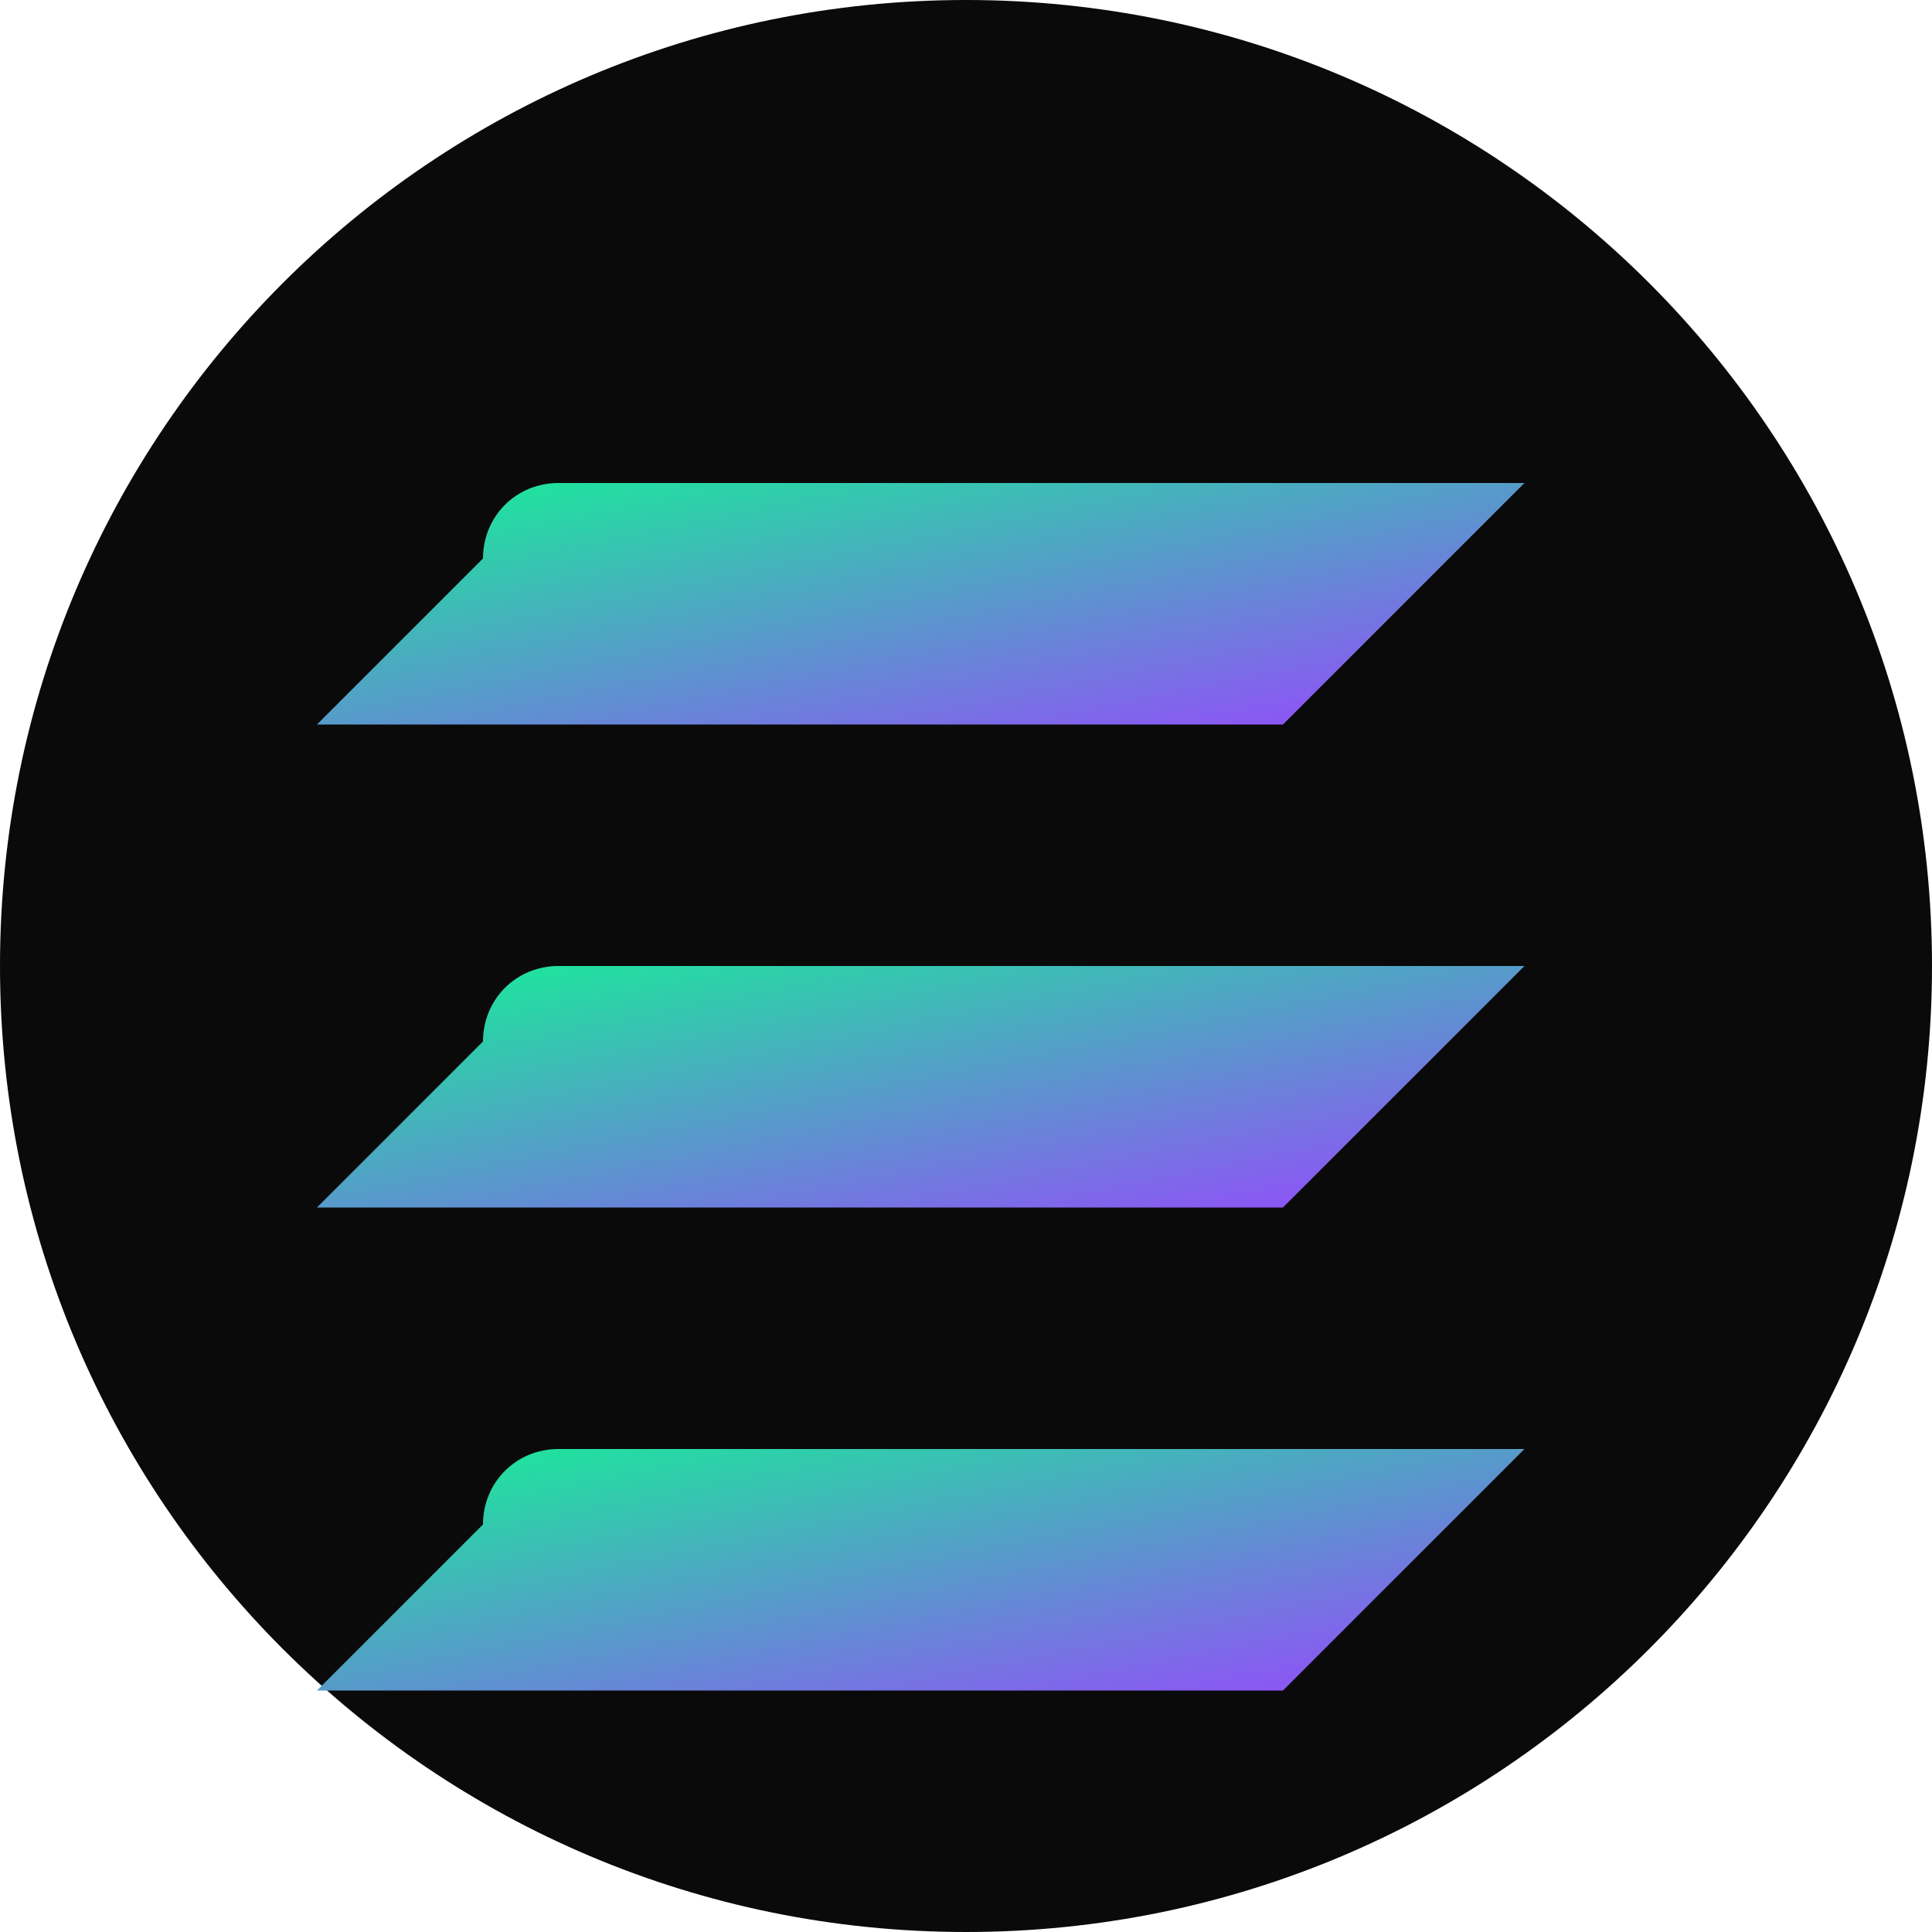
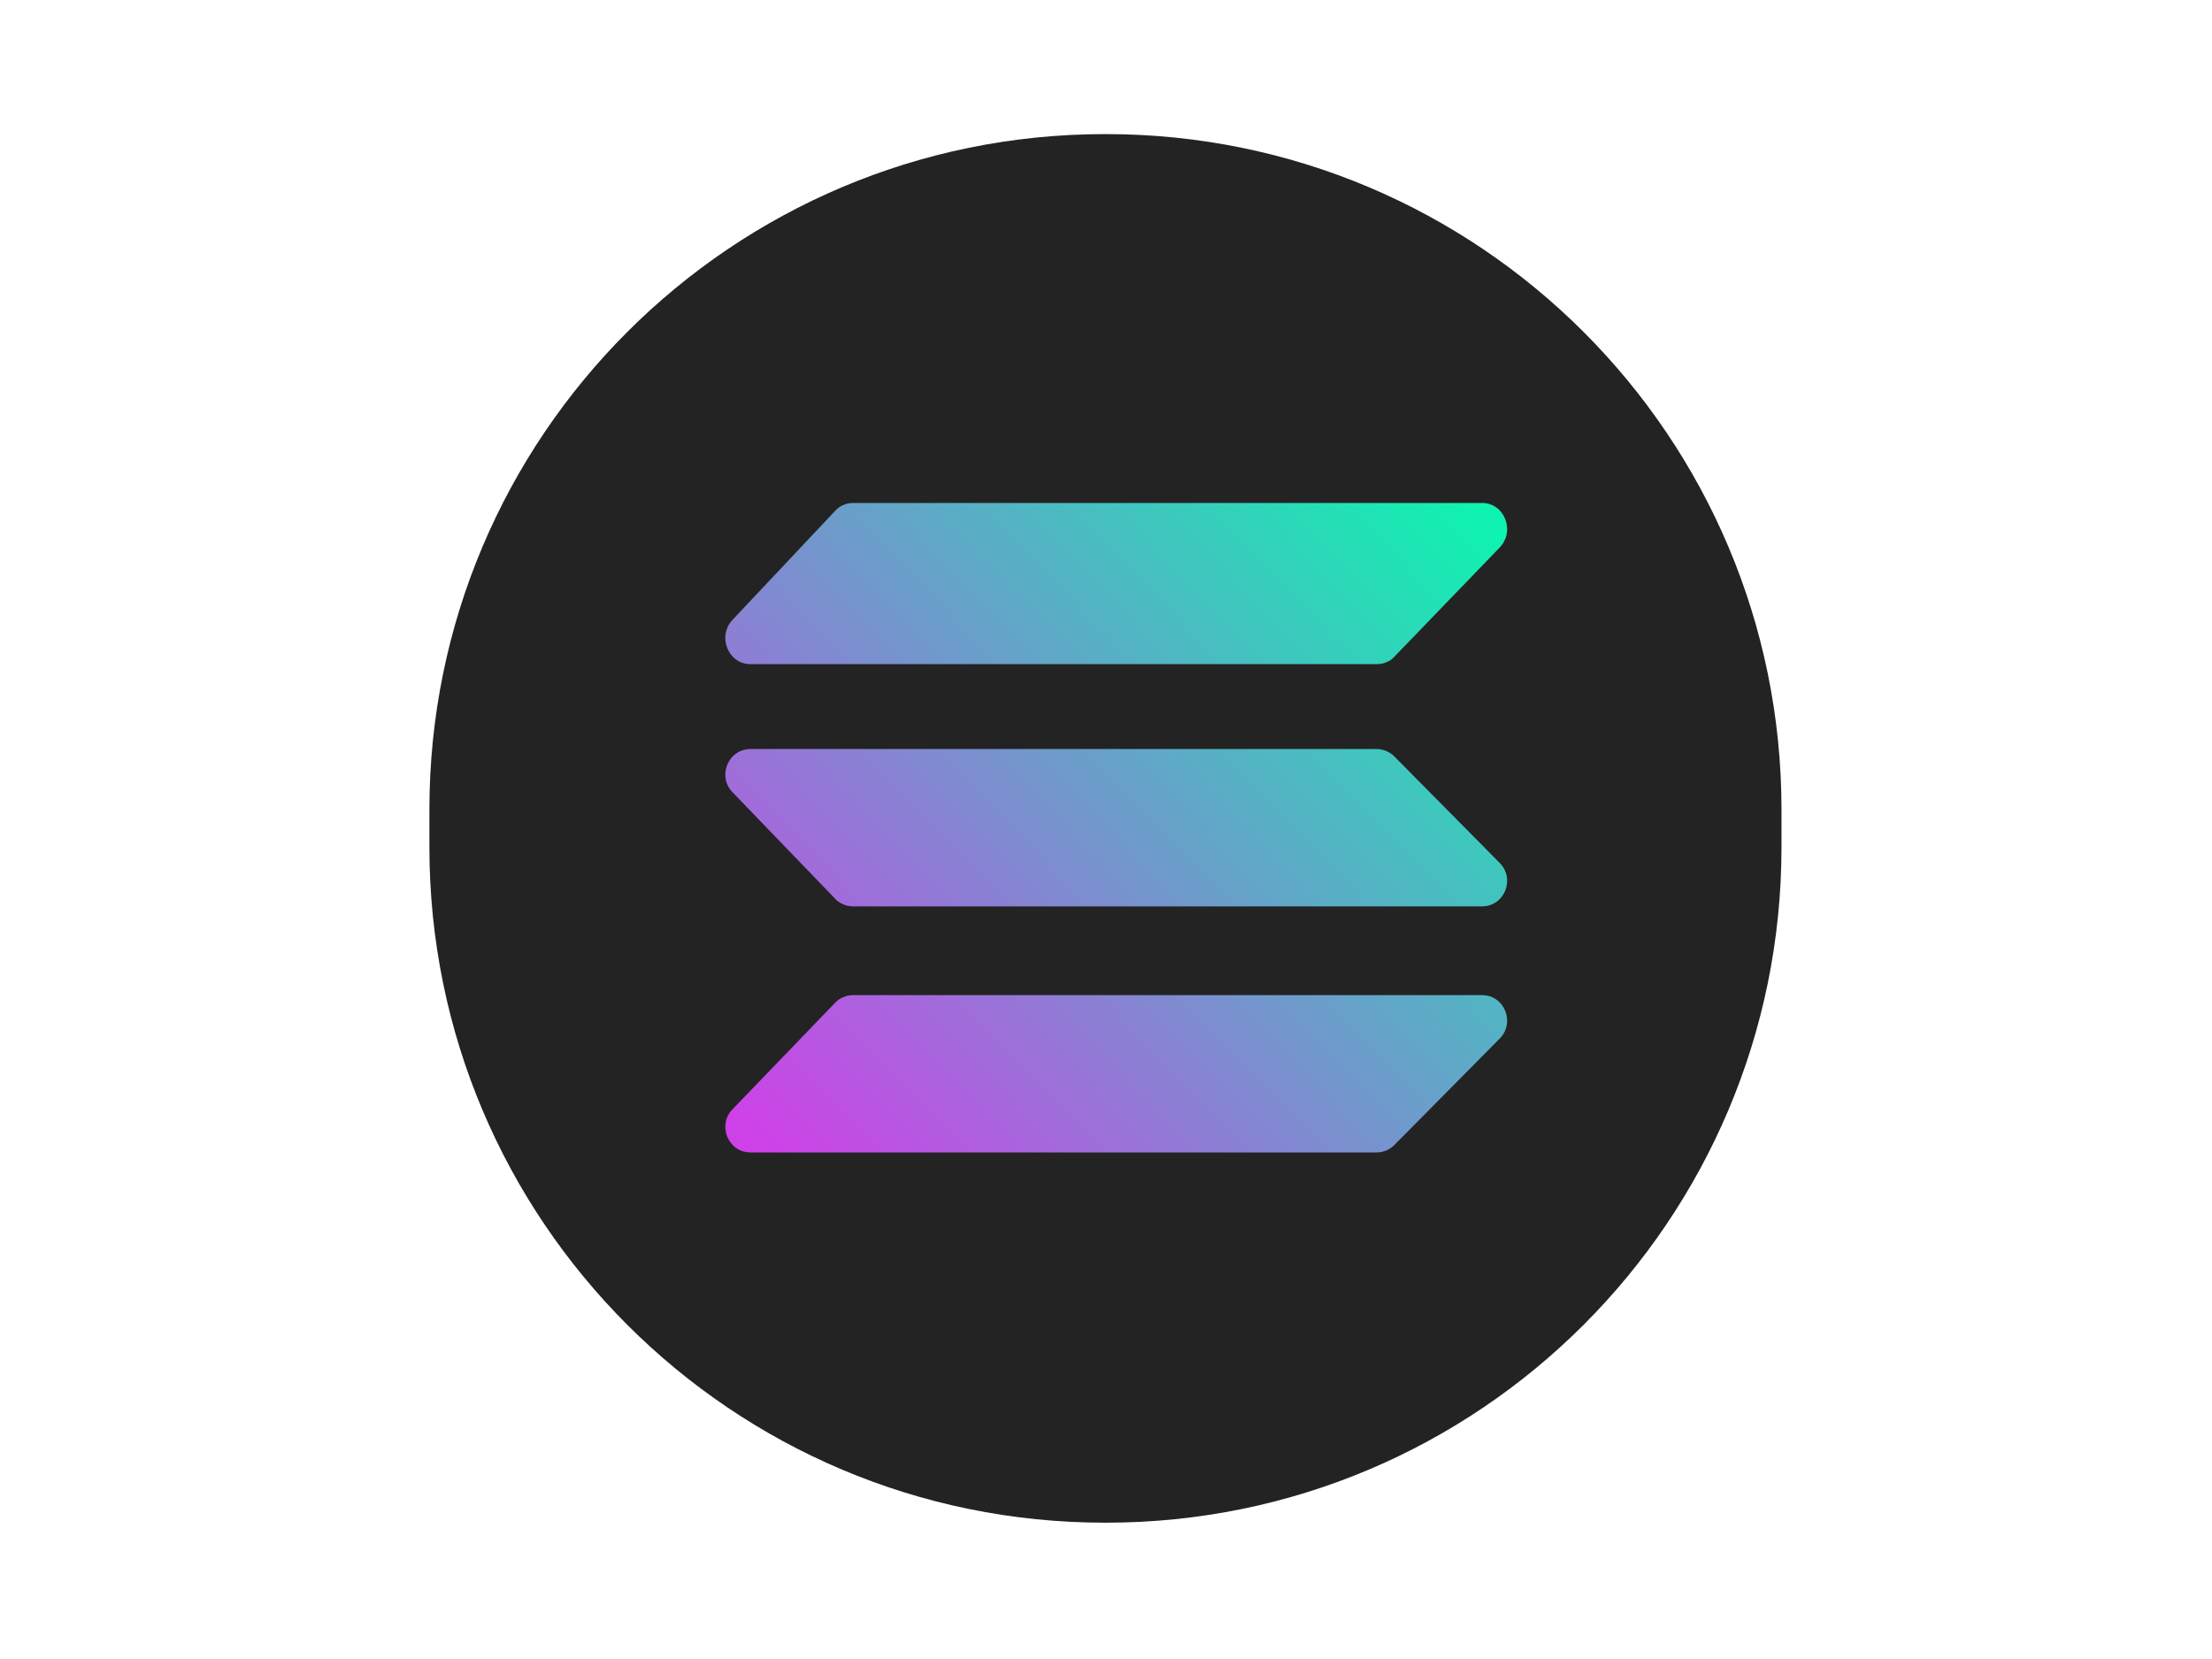
- <svg xmlns="http://www.w3.org/2000/svg" width="64" height="64" viewBox="0 0 64 64" role="img" aria-label="Solana">
-   <defs>
-     <linearGradient id="sol-grad" x1="0%" y1="0%" x2="100%" y2="100%">
-       <stop offset="0%" stop-color="#14F195" />
-       <stop offset="100%" stop-color="#9945FF" />
-     </linearGradient>
-   </defs>
-   <circle cx="32" cy="32" r="32" fill="#0A0A0A" />
-   <g fill="url(#sol-grad)">
-     <path d="M16 18.5C16 17.1 17.1 16 18.5 16H50.5L42.5 24H10.5L16 18.5Z" />
-     <path d="M16 34.5C16 33.1 17.1 32 18.5 32H50.5L42.5 40H10.5L16 34.5Z" />
-     <path d="M16 50.5C16 49.1 17.1 48 18.5 48H50.5L42.5 56H10.5L16 50.5Z" />
-   </g>
+ <svg xmlns="http://www.w3.org/2000/svg" version="1.0" id="katman_1" x="0px" y="0px" viewBox="0 0 800 600" style="enable-background:new 0 0 800 600;" xml:space="preserve">
+   <style type="text/css">
+ 	.st0{fill:#232323;}
+ 	.st1{fill:url(#SVGID_1_);}
+ </style>
+   <path class="st0" d="M399.6,48.5h0.4c134.9,0,244.3,109.4,244.3,244.3v13.6c0,134.9-109.4,244.3-244.3,244.3h-0.4  c-134.9,0-244.3-109.4-244.3-244.3v-13.6C155.3,157.9,264.7,48.5,399.6,48.5z" />
+   <linearGradient id="SVGID_1_" gradientUnits="userSpaceOnUse" x1="300.549" y1="184.631" x2="547.984" y2="425.529" gradientTransform="matrix(1 0 0 -1 -20.9449 604.3622)">
+     <stop offset="0" style="stop-color:#CF41E8" />
+     <stop offset="1" style="stop-color:#10F2B0" />
+   </linearGradient>
+   <path class="st1" d="M504.3,237.5c-0.8,0.9-1.8,1.6-2.9,2c-1.1,0.5-2.3,0.7-3.5,0.7H271.4c-8,0-12.1-10-6.5-16l37.2-39.5  c0.8-0.9,1.8-1.6,3-2.1c1.1-0.5,2.3-0.7,3.5-0.7h227.4c8.1,0,12.1,10.1,6.4,16.1L504.3,237.5z M504.3,414.1c-1.7,1.7-4,2.7-6.4,2.7  H271.4c-8,0-12.1-9.8-6.5-15.6l37.2-38.6c0.8-0.9,1.9-1.6,3-2c1.1-0.5,2.3-0.7,3.5-0.7h227.4c8.1,0,12.1,9.9,6.4,15.7L504.3,414.1z   M504.3,273.6c-1.7-1.7-4-2.7-6.4-2.7H271.4c-8,0-12.1,9.8-6.5,15.6l37.2,38.6c0.8,0.9,1.9,1.6,3,2c1.1,0.5,2.3,0.7,3.5,0.7h227.4  c8.1,0,12.1-9.9,6.4-15.7L504.3,273.6z" />
</svg>
